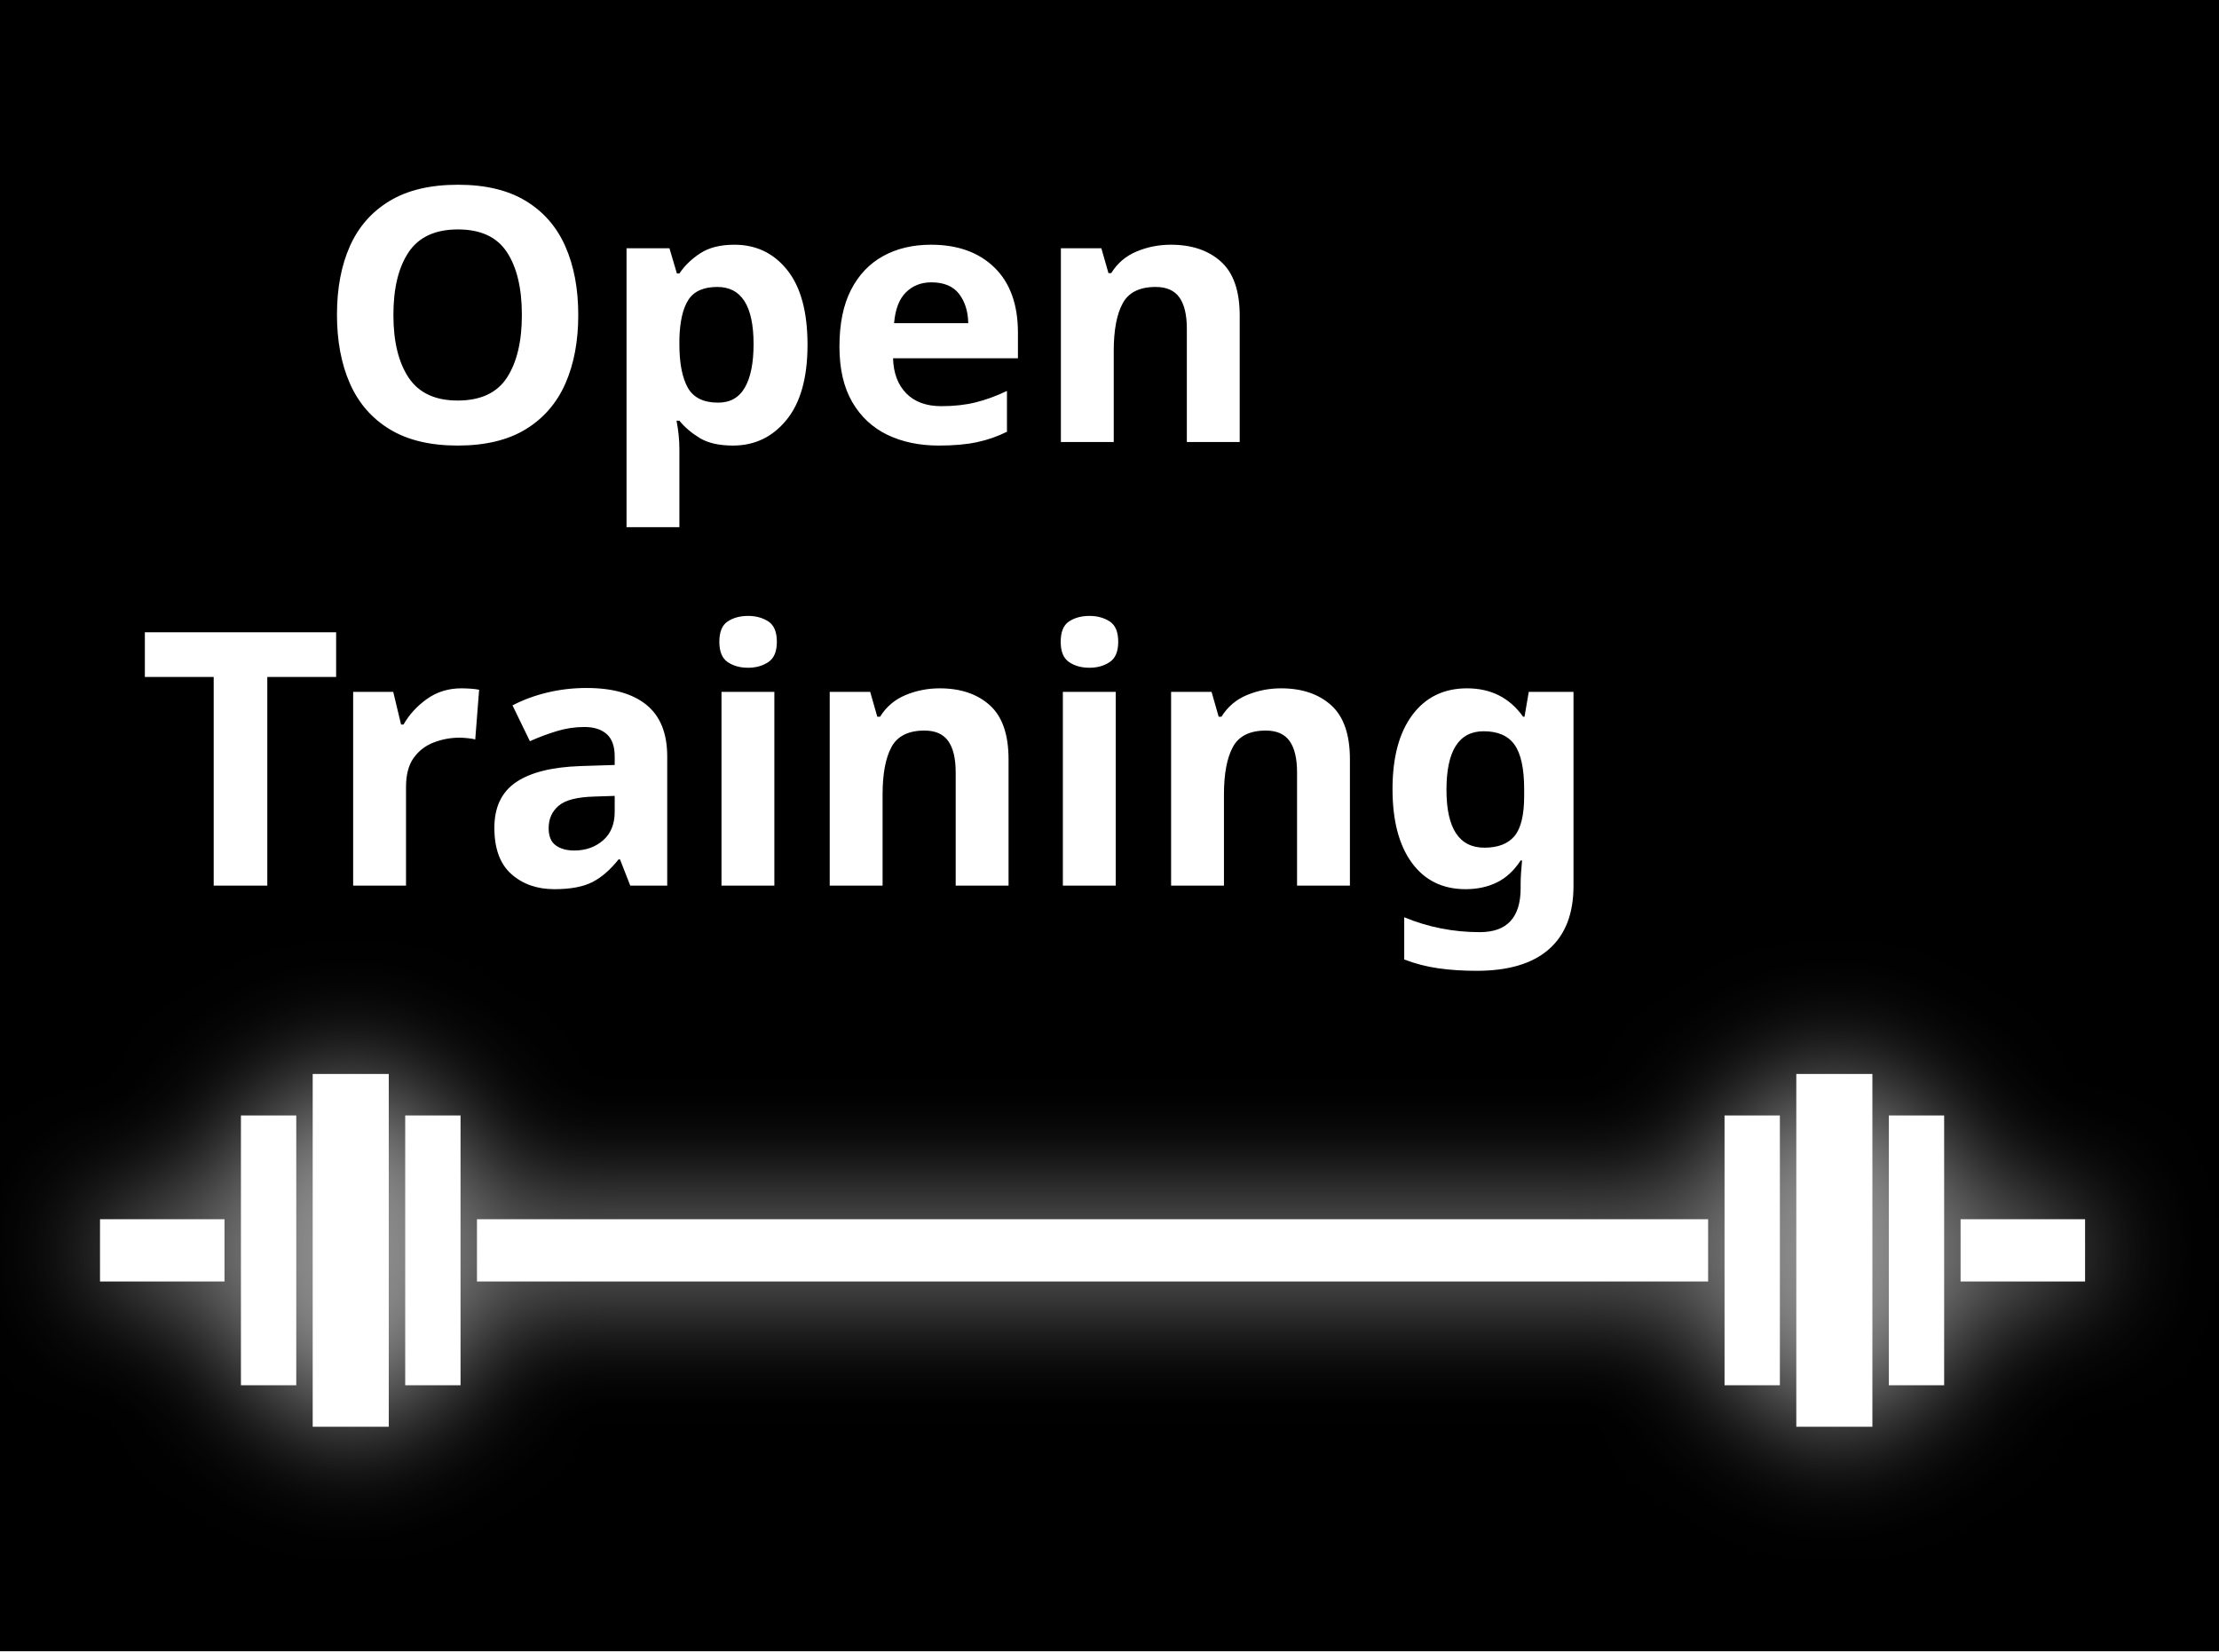
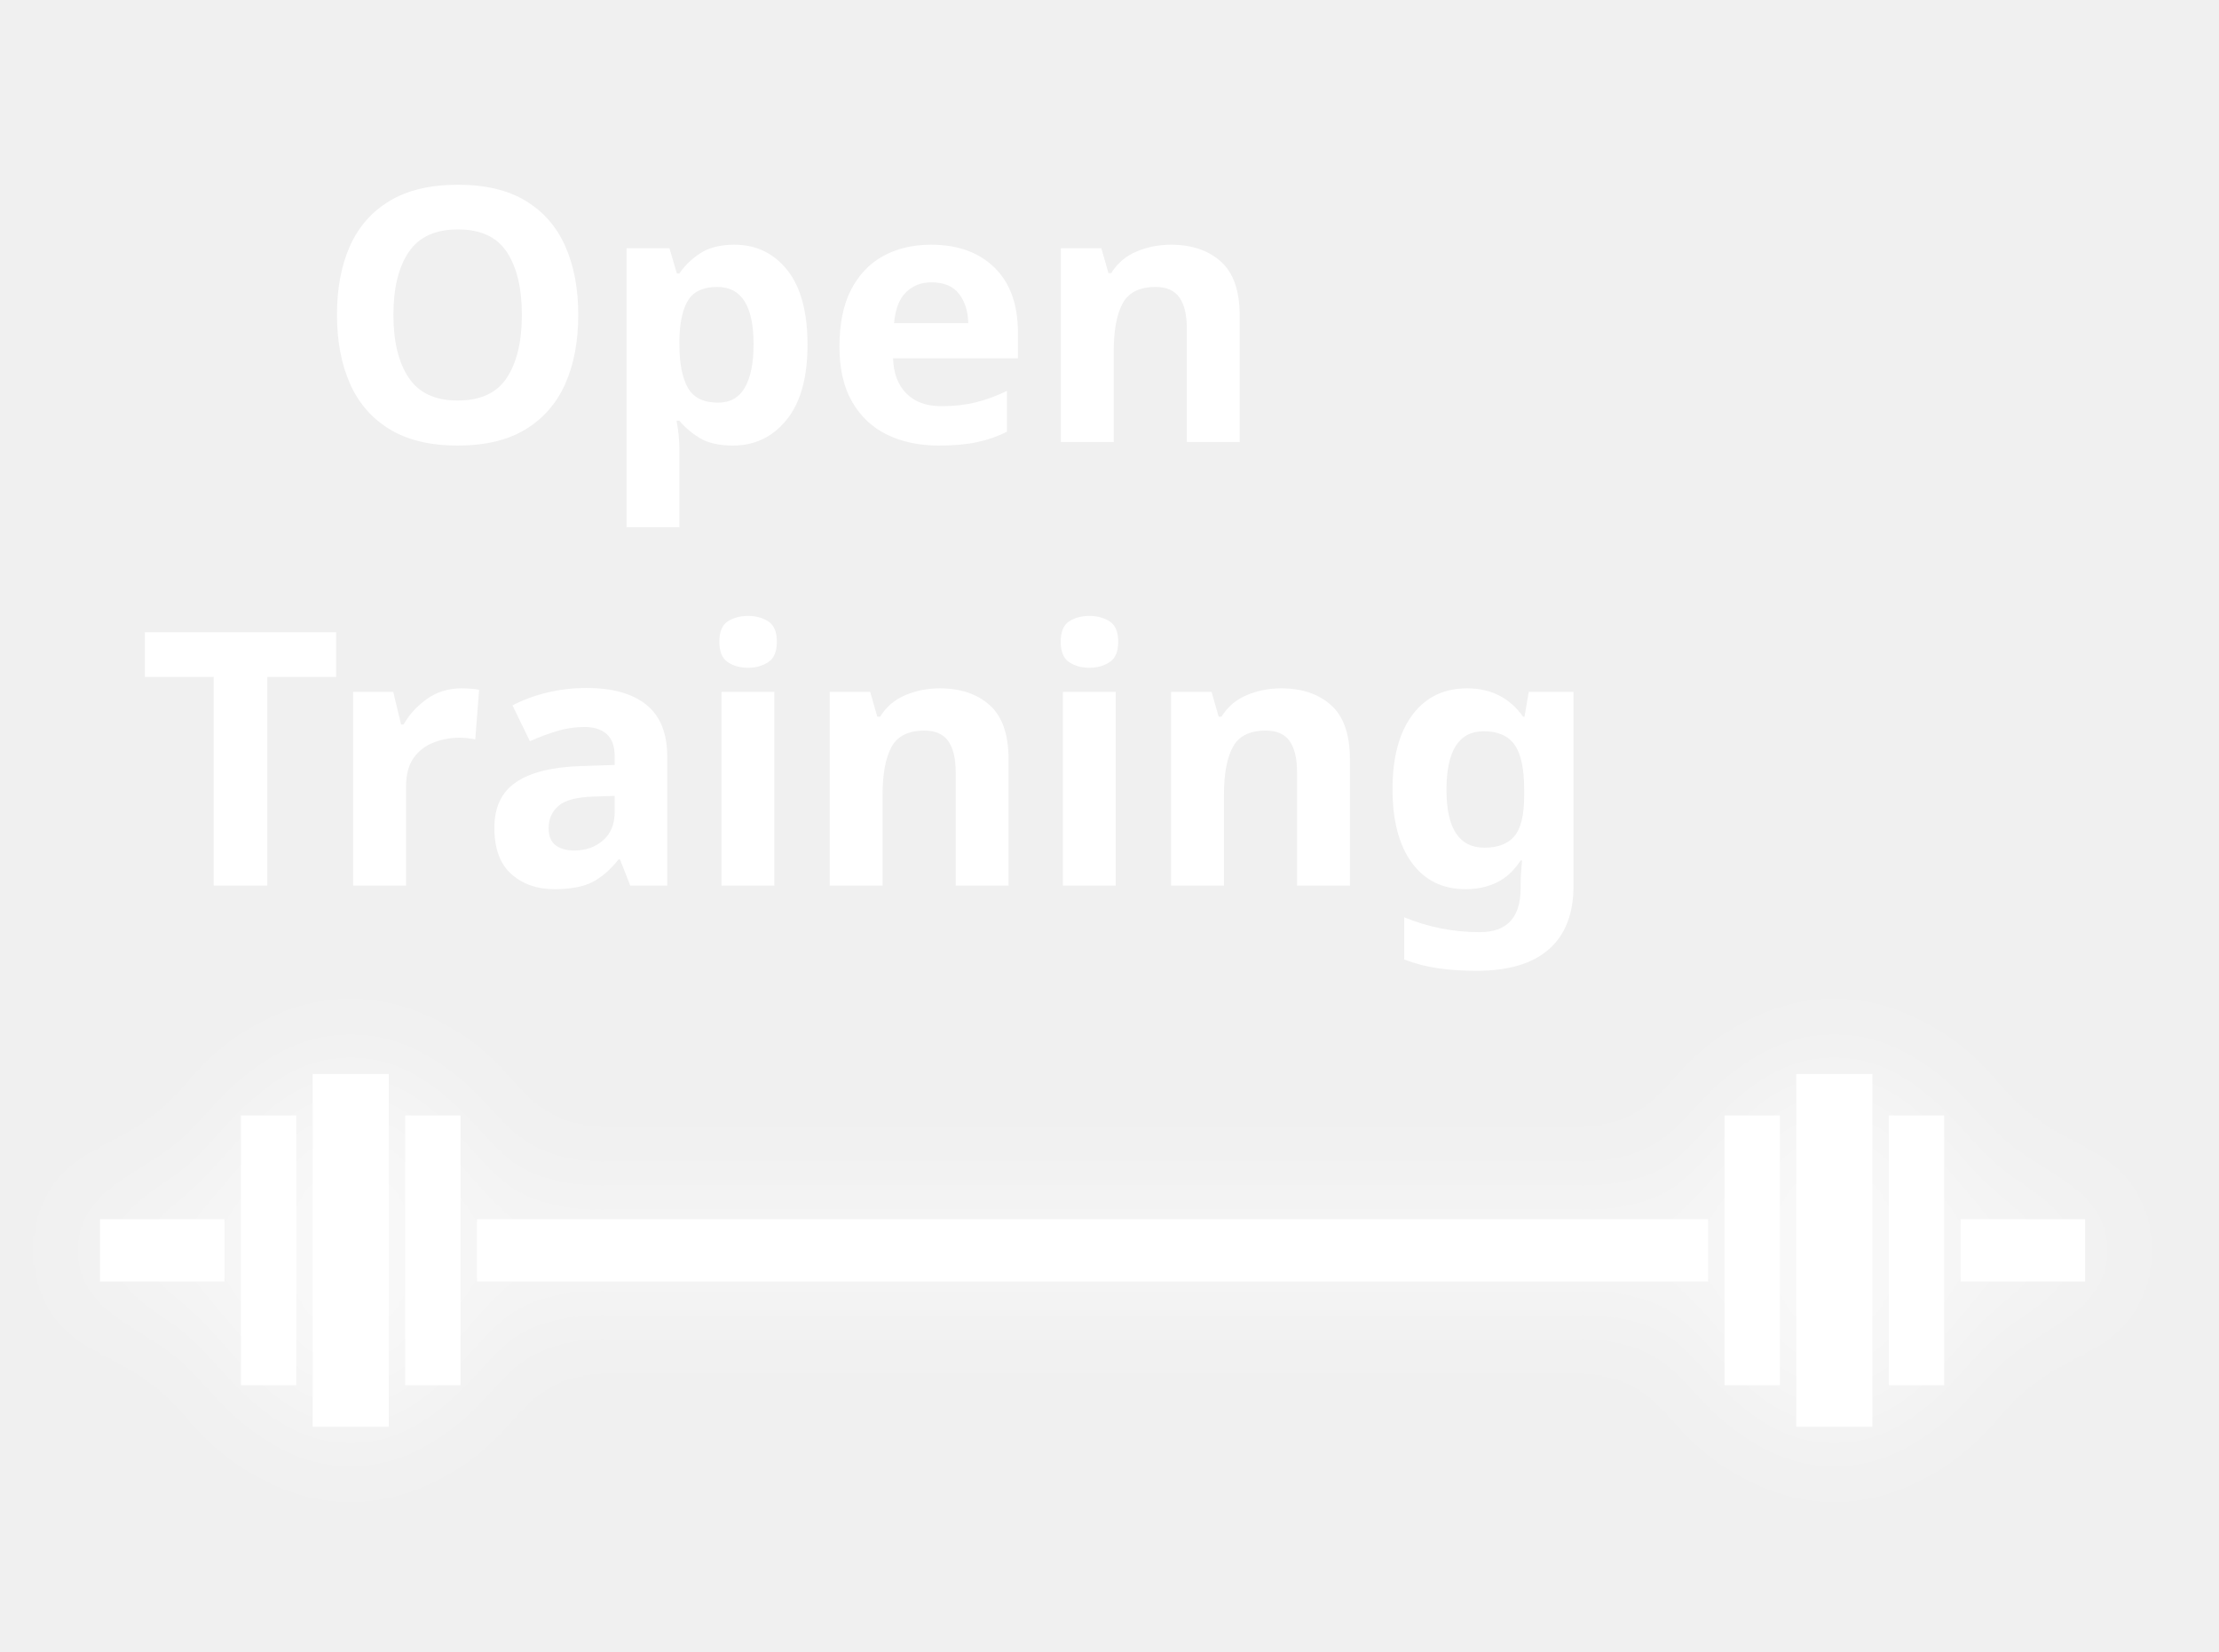
<svg xmlns="http://www.w3.org/2000/svg" xmlns:xlink="http://www.w3.org/1999/xlink" width="707.673" height="526.531" id="svg6588" version="1.1">
  <defs id="defs6590">
    <linearGradient id="linearGradient4598">
      <stop style="stop-color:#6a0000;stop-opacity:1;" offset="0" id="stop4600" />
      <stop style="stop-color:#6a0000;stop-opacity:0;" offset="1" id="stop4602" />
    </linearGradient>
    <linearGradient id="linearGradient4439">
      <stop style="stop-color:#006500;stop-opacity:1;" offset="0" id="stop4441" />
      <stop style="stop-color:#c0f2c0;stop-opacity:0;" offset="1" id="stop4443" />
    </linearGradient>
    <linearGradient id="linearGradient5613">
      <stop style="stop-color:#da7d75;stop-opacity:1;" offset="0" id="stop5615" />
      <stop style="stop-color:#00ff00;stop-opacity:0;" offset="1" id="stop5617" />
    </linearGradient>
    <linearGradient id="linearGradient3873">
      <stop style="stop-color:#ff7600;stop-opacity:1;" offset="0" id="stop3875" />
      <stop style="stop-color:#ff7600;stop-opacity:0;" offset="1" id="stop3877" />
    </linearGradient>
    <linearGradient id="linearGradient4381">
      <stop style="stop-color:#76cc76;stop-opacity:1;" offset="0" id="stop4383" />
      <stop style="stop-color:#2aff2a;stop-opacity:0.067;" offset="1" id="stop4385" />
    </linearGradient>
    <linearGradient id="linearGradient8589">
      <stop style="stop-color:#46c146;stop-opacity:1;" offset="0" id="stop8591" />
      <stop style="stop-color:#008000;stop-opacity:0;" offset="1" id="stop8593" />
    </linearGradient>
    <linearGradient id="linearGradient8315">
      <stop style="stop-color:#cccccc;stop-opacity:1;" offset="0" id="stop8317" />
      <stop style="stop-color:#cccccc;stop-opacity:0;" offset="1" id="stop8319" />
    </linearGradient>
    <linearGradient id="linearGradient7622">
      <stop style="stop-color:#3dd023;stop-opacity:1;" offset="0" id="stop7624" />
      <stop style="stop-color:#3bd91d;stop-opacity:0;" offset="1" id="stop7626" />
    </linearGradient>
    <filter id="filter8489" color-interpolation-filters="sRGB">
      <feTurbulence id="feTurbulence8491" numOctaves="3" seed="0" type="turbulence" baseFrequency="0.04" result="result91" />
      <feDisplacementMap id="feDisplacementMap8493" in2="result91" scale="6.6" yChannelSelector="G" xChannelSelector="R" in="SourceGraphic" />
    </filter>
    <filter id="filter7802-41" y="-0.25" height="1.5" color-interpolation-filters="sRGB">
      <feGaussianBlur id="feGaussianBlur7804-21" stdDeviation="5" result="result6" />
      <feComposite id="feComposite7806-8" in2="result6" result="result8" in="SourceGraphic" operator="atop" />
      <feComposite id="feComposite7808-35" in2="SourceAlpha" result="result9" operator="over" in="result8" />
      <feColorMatrix id="feColorMatrix7810-7" values="1 0 0 0 0 0 1 0 0 0 0 0 1 0 0 0 0 0 1 0 " result="result10" />
      <feBlend id="feBlend7812-1" in2="result6" in="result10" mode="normal" />
    </filter>
    <radialGradient xlink:href="#linearGradient8589-7" id="radialGradient8595-1" cx="142.937" cy="92.717" fx="142.937" fy="92.717" r="203.414" gradientTransform="matrix(1,0,0,0.4168017,0,54.07255)" gradientUnits="userSpaceOnUse" />
    <linearGradient id="linearGradient8589-7">
      <stop style="stop-color:#46c146;stop-opacity:1;" offset="0" id="stop8591-4" />
      <stop style="stop-color:#008000;stop-opacity:0;" offset="1" id="stop8593-0" />
    </linearGradient>
    <filter id="filter8489-9" color-interpolation-filters="sRGB">
      <feTurbulence id="feTurbulence8491-4" numOctaves="3" seed="0" type="turbulence" baseFrequency="0.04" result="result91" />
      <feDisplacementMap id="feDisplacementMap8493-8" in2="result91" scale="6.6" yChannelSelector="G" xChannelSelector="R" in="SourceGraphic" />
    </filter>
    <radialGradient xlink:href="#linearGradient4117-1" id="radialGradient4123-2" cx="1252" cy="365" fx="1252" fy="365" r="235" gradientTransform="matrix(1,0,0,0.9078015,0,33.65247)" gradientUnits="userSpaceOnUse" />
    <linearGradient id="linearGradient4117-1">
      <stop style="stop-color:#ff9955;stop-opacity:1;" offset="0" id="stop4119-4" />
      <stop style="stop-color:#ff9955;stop-opacity:0;" offset="1" id="stop4121-9" />
    </linearGradient>
    <linearGradient xlink:href="#linearGradient4313-7" id="linearGradient4319-8" x1="-1480" y1="404.167" x2="-200" y2="404.167" gradientUnits="userSpaceOnUse" />
    <linearGradient id="linearGradient4313-7">
      <stop style="stop-color:#99ff55;stop-opacity:1;" offset="0" id="stop4315-8" />
      <stop style="stop-color:#99ff55;stop-opacity:0;" offset="1" id="stop4317-1" />
    </linearGradient>
    <linearGradient xlink:href="#linearGradient8315" id="linearGradient4497" gradientUnits="userSpaceOnUse" x1="255.415" y1="415.406" x2="379.802" y2="415.406" />
    <linearGradient xlink:href="#linearGradient8315" id="linearGradient4719" gradientUnits="userSpaceOnUse" x1="255.415" y1="415.406" x2="379.802" y2="415.406" />
    <linearGradient xlink:href="#linearGradient8315" id="linearGradient4806" gradientUnits="userSpaceOnUse" x1="255.415" y1="415.406" x2="379.802" y2="415.406" />
    <linearGradient xlink:href="#linearGradient8315" id="linearGradient4829" gradientUnits="userSpaceOnUse" x1="255.415" y1="415.406" x2="379.802" y2="415.406" />
    <linearGradient xlink:href="#linearGradient8315" id="linearGradient4260" gradientUnits="userSpaceOnUse" x1="255.415" y1="415.406" x2="379.802" y2="415.406" />
    <radialGradient xlink:href="#linearGradient3873" id="radialGradient3879" cx="868.082" cy="156.138" fx="868.082" fy="156.138" r="191.202" gradientTransform="matrix(1,0,0,0.2898258,0,110.8852)" gradientUnits="userSpaceOnUse" />
    <filter id="filter4013" x="-0.197" width="1.393" y="-0.517" height="2.033" color-interpolation-filters="sRGB">
      <feGaussianBlur stdDeviation="54.891" id="feGaussianBlur4015" />
    </filter>
    <radialGradient gradientUnits="userSpaceOnUse" gradientTransform="matrix(1,0,0,0.2898258,0,110.8852)" r="191.202" fy="156.138" fx="868.082" cy="156.138" cx="868.082" id="radialGradient3879-3" xlink:href="#linearGradient3873-6" />
    <linearGradient y2="415.406" x2="379.802" y1="415.406" x1="255.415" gradientUnits="userSpaceOnUse" id="linearGradient4260-3" xlink:href="#linearGradient8315-8" />
    <linearGradient y2="415.406" x2="379.802" y1="415.406" x1="255.415" gradientUnits="userSpaceOnUse" id="linearGradient4829-8" xlink:href="#linearGradient8315-8" />
    <linearGradient y2="415.406" x2="379.802" y1="415.406" x1="255.415" gradientUnits="userSpaceOnUse" id="linearGradient4806-1" xlink:href="#linearGradient8315-8" />
    <linearGradient y2="415.406" x2="379.802" y1="415.406" x1="255.415" gradientUnits="userSpaceOnUse" id="linearGradient4719-6" xlink:href="#linearGradient8315-8" />
    <linearGradient y2="415.406" x2="379.802" y1="415.406" x1="255.415" gradientUnits="userSpaceOnUse" id="linearGradient4497-5" xlink:href="#linearGradient8315-8" />
    <linearGradient id="linearGradient4313-7-4">
      <stop id="stop4315-8-8" offset="0" style="stop-color:#99ff55;stop-opacity:1;" />
      <stop id="stop4317-1-8" offset="1" style="stop-color:#99ff55;stop-opacity:0;" />
    </linearGradient>
    <linearGradient gradientUnits="userSpaceOnUse" y2="404.167" x2="-200" y1="404.167" x1="-1480" id="linearGradient4319-8-0" xlink:href="#linearGradient4313-7-4" />
    <linearGradient id="linearGradient4117-1-7">
      <stop id="stop4119-4-3" offset="0" style="stop-color:#ff9955;stop-opacity:1;" />
      <stop id="stop4121-9-5" offset="1" style="stop-color:#ff9955;stop-opacity:0;" />
    </linearGradient>
    <radialGradient gradientUnits="userSpaceOnUse" gradientTransform="matrix(1,0,0,0.9078015,0,33.65247)" r="235" fy="365" fx="1252" cy="365" cx="1252" id="radialGradient4123-2-9" xlink:href="#linearGradient4117-1-7" />
    <filter color-interpolation-filters="sRGB" id="filter8489-9-3">
      <feTurbulence result="result91" baseFrequency="0.04" type="turbulence" seed="0" numOctaves="3" id="feTurbulence8491-4-9" />
      <feDisplacementMap in="SourceGraphic" xChannelSelector="R" yChannelSelector="G" scale="6.6" in2="result91" id="feDisplacementMap8493-8-3" />
    </filter>
    <linearGradient id="linearGradient8589-7-3">
      <stop id="stop8591-4-7" offset="0" style="stop-color:#46c146;stop-opacity:1;" />
      <stop id="stop8593-0-4" offset="1" style="stop-color:#008000;stop-opacity:0;" />
    </linearGradient>
    <radialGradient gradientUnits="userSpaceOnUse" gradientTransform="matrix(1,0,0,0.4168017,0,54.07255)" r="203.414" fy="92.717" fx="142.937" cy="92.717" cx="142.937" id="radialGradient8595-1-5" xlink:href="#linearGradient8589-7-3" />
    <filter color-interpolation-filters="sRGB" height="1.5" y="-0.25" id="filter7802-41-9">
      <feGaussianBlur result="result6" stdDeviation="5" id="feGaussianBlur7804-21-6" />
      <feComposite operator="atop" in="SourceGraphic" result="result8" in2="result6" id="feComposite7806-8-9" />
      <feComposite in="result8" operator="over" result="result9" in2="SourceAlpha" id="feComposite7808-35-5" />
      <feColorMatrix result="result10" values="1 0 0 0 0 0 1 0 0 0 0 0 1 0 0 0 0 0 1 0 " id="feColorMatrix7810-7-7" />
      <feBlend mode="normal" in="result10" in2="result6" id="feBlend7812-1-4" />
    </filter>
    <filter color-interpolation-filters="sRGB" id="filter8489-4">
      <feTurbulence result="result91" baseFrequency="0.04" type="turbulence" seed="0" numOctaves="3" id="feTurbulence8491-1" />
      <feDisplacementMap in="SourceGraphic" xChannelSelector="R" yChannelSelector="G" scale="6.6" in2="result91" id="feDisplacementMap8493-6" />
    </filter>
    <linearGradient id="linearGradient7622-5">
      <stop id="stop7624-2" offset="0" style="stop-color:#3dd023;stop-opacity:1;" />
      <stop id="stop7626-6" offset="1" style="stop-color:#3bd91d;stop-opacity:0;" />
    </linearGradient>
    <linearGradient id="linearGradient8315-8">
      <stop id="stop8317-1" offset="0" style="stop-color:#cccccc;stop-opacity:1;" />
      <stop id="stop8319-3" offset="1" style="stop-color:#cccccc;stop-opacity:0;" />
    </linearGradient>
    <linearGradient id="linearGradient8589-1">
      <stop id="stop8591-7" offset="0" style="stop-color:#46c146;stop-opacity:1;" />
      <stop id="stop8593-9" offset="1" style="stop-color:#008000;stop-opacity:0;" />
    </linearGradient>
    <linearGradient id="linearGradient4381-3">
      <stop id="stop4383-1" offset="0" style="stop-color:#76cc76;stop-opacity:1;" />
      <stop id="stop4385-0" offset="1" style="stop-color:#2aff2a;stop-opacity:0.067;" />
    </linearGradient>
    <linearGradient id="linearGradient3873-6">
      <stop id="stop3875-5" offset="0" style="stop-color:#ff7600;stop-opacity:1;" />
      <stop id="stop3877-8" offset="1" style="stop-color:#ff7600;stop-opacity:0;" />
    </linearGradient>
    <linearGradient id="linearGradient5613-8">
      <stop id="stop5615-2" offset="0" style="stop-color:#da7d75;stop-opacity:1;" />
      <stop id="stop5617-7" offset="1" style="stop-color:#00ff00;stop-opacity:0;" />
    </linearGradient>
    <linearGradient xlink:href="#linearGradient4439-9" id="linearGradient4445-8" x1="640.935" y1="749.438" x2="1664.935" y2="749.438" gradientUnits="userSpaceOnUse" />
    <linearGradient id="linearGradient4439-9">
      <stop style="stop-color:#196a19;stop-opacity:1;" offset="0" id="stop4441-0" />
      <stop style="stop-color:#008000;stop-opacity:0;" offset="1" id="stop4443-8" />
    </linearGradient>
    <radialGradient xlink:href="#linearGradient4598" id="radialGradient4606" cx="1231.82" cy="1135.645" fx="1231.82" fy="1135.645" r="265.209" gradientTransform="matrix(1,0,0,0.1521267,97.95918,658.8016)" gradientUnits="userSpaceOnUse" />
    <filter color-interpolation-filters="sRGB" height="1.795" y="-0.398" width="1.141" x="-0.071" id="filter4952-1">
      <feGaussianBlur id="feGaussianBlur4954-9" stdDeviation="17.99" />
    </filter>
  </defs>
  <g id="layer1" transform="translate(-640.9354,-499.4375)">
-     <rect style="fill:#000000;fill-opacity:1;stroke:none" id="rect3065" width="707.673" height="526.531" x="640.935" y="499.438" />
+     <rect style="fill:#000000;fill-opacity:1;stroke:none;opacity:0" id="rect3065" width="707.673" height="526.531" x="640.935" y="499.438" />
    <rect style="fill:#f3f3f3;fill-opacity:1;stroke:none;filter:url(#filter4013)" id="rect3065-5" width="669.781" height="255.001" x="952.708" y="528.781" transform="matrix(0.9309941,0,0,0.7434647,-860.011,706.2392)" />
    <text id="text5634-0-8-1-9" y="640.395" x="991.78" style="font-size:113.169px;font-style:normal;font-variant:normal;font-weight:bold;font-stretch:normal;text-align:center;line-height:125%;letter-spacing:0px;word-spacing:0px;text-anchor:middle;fill:#ffffff;fill-opacity:1;stroke:none;font-family:Stencil Std;-inkscape-font-specification:Stencil Std Bold" xml:space="preserve">
      <tspan y="640.395" x="1011.009" style="text-align:center;text-anchor:middle;fill:#ffffff;fill-opacity:1;stroke:none" id="tspan3139-5">Open </tspan>
      <tspan y="781.855" x="991.78" style="text-align:center;text-anchor:middle;fill:#ffffff;fill-opacity:1;stroke:none" id="tspan3944">Training</tspan>
    </text>
    <g id="g4323-7" transform="matrix(1.075975,0,0,1.075975,-425.5359,-43.5691)" style="fill:#ffffff;fill-opacity:1">
      <g id="layer1-0-3" transform="matrix(0.9629877,0,0,0.9629877,930.0089,772.53)" style="fill:#ffffff;fill-opacity:1">
        <g id="g4956-9" style="fill:#ffffff;fill-opacity:1">
          <path id="rect4920-5" d="m 159.75,52.348 0,108.594 23.406,0 0,-108.594 -23.406,0 z m 456.625,0 0,108.594 23.438,0 0,-108.594 -23.438,0 z m -478.719,12.781 0,83.031 17.031,0 0,-83.031 -17.031,0 z m 50.562,0 0,83.031 17.031,0 0,-83.031 -17.031,0 z m 406.094,0 0,83.031 17.031,0 0,-83.031 -17.031,0 z m 50.562,0 0,83.031 17.031,0 0,-83.031 -17.031,0 z m -550.594,31.938 0,19.156 38.312,0 0,-19.156 -38.312,0 z m 116.031,0 0,19.156 378.938,0 0,-19.156 -378.938,0 z m 456.625,0 0,19.156 38.344,0 0,-19.156 -38.344,0 z" style="opacity:0.7;fill:#ffffff;fill-opacity:1;stroke:none;filter:url(#filter4952-1)" />
          <g transform="matrix(0.745098,0,0,0.745098,132.6104,-139.9329)" id="g4907-4" style="fill:#ffffff;fill-opacity:1">
            <rect style="fill:#ffffff;fill-opacity:1;stroke:none" id="rect4381-1" width="508.571" height="25.714" x="104.286" y="318.076" />
            <rect style="fill:#ffffff;fill-opacity:1;stroke:none" id="rect4891-1" width="31.429" height="145.714" x="36.429" y="258.076" />
            <rect y="275.219" x="74.643" height="111.429" width="22.857" id="rect4893-2" style="fill:#ffffff;fill-opacity:1;stroke:none" />
            <rect style="fill:#ffffff;fill-opacity:1;stroke:none" id="rect4895-3" width="22.857" height="111.429" x="6.786" y="275.219" />
            <rect y="318.076" x="-51.429" height="25.714" width="51.429" id="rect4897-7" style="fill:#ffffff;fill-opacity:1;stroke:none" />
            <rect y="258.076" x="649.286" height="145.714" width="31.429" id="rect4899-0" style="fill:#ffffff;fill-opacity:1;stroke:none" />
            <rect style="fill:#ffffff;fill-opacity:1;stroke:none" id="rect4901-9" width="22.857" height="111.429" x="687.5" y="275.219" />
            <rect y="275.219" x="619.643" height="111.429" width="22.857" id="rect4903-4" style="fill:#ffffff;fill-opacity:1;stroke:none" />
            <rect style="fill:#ffffff;fill-opacity:1;stroke:none" id="rect4905-6" width="51.429" height="25.714" x="717.143" y="318.076" />
          </g>
        </g>
      </g>
    </g>
  </g>
</svg>
